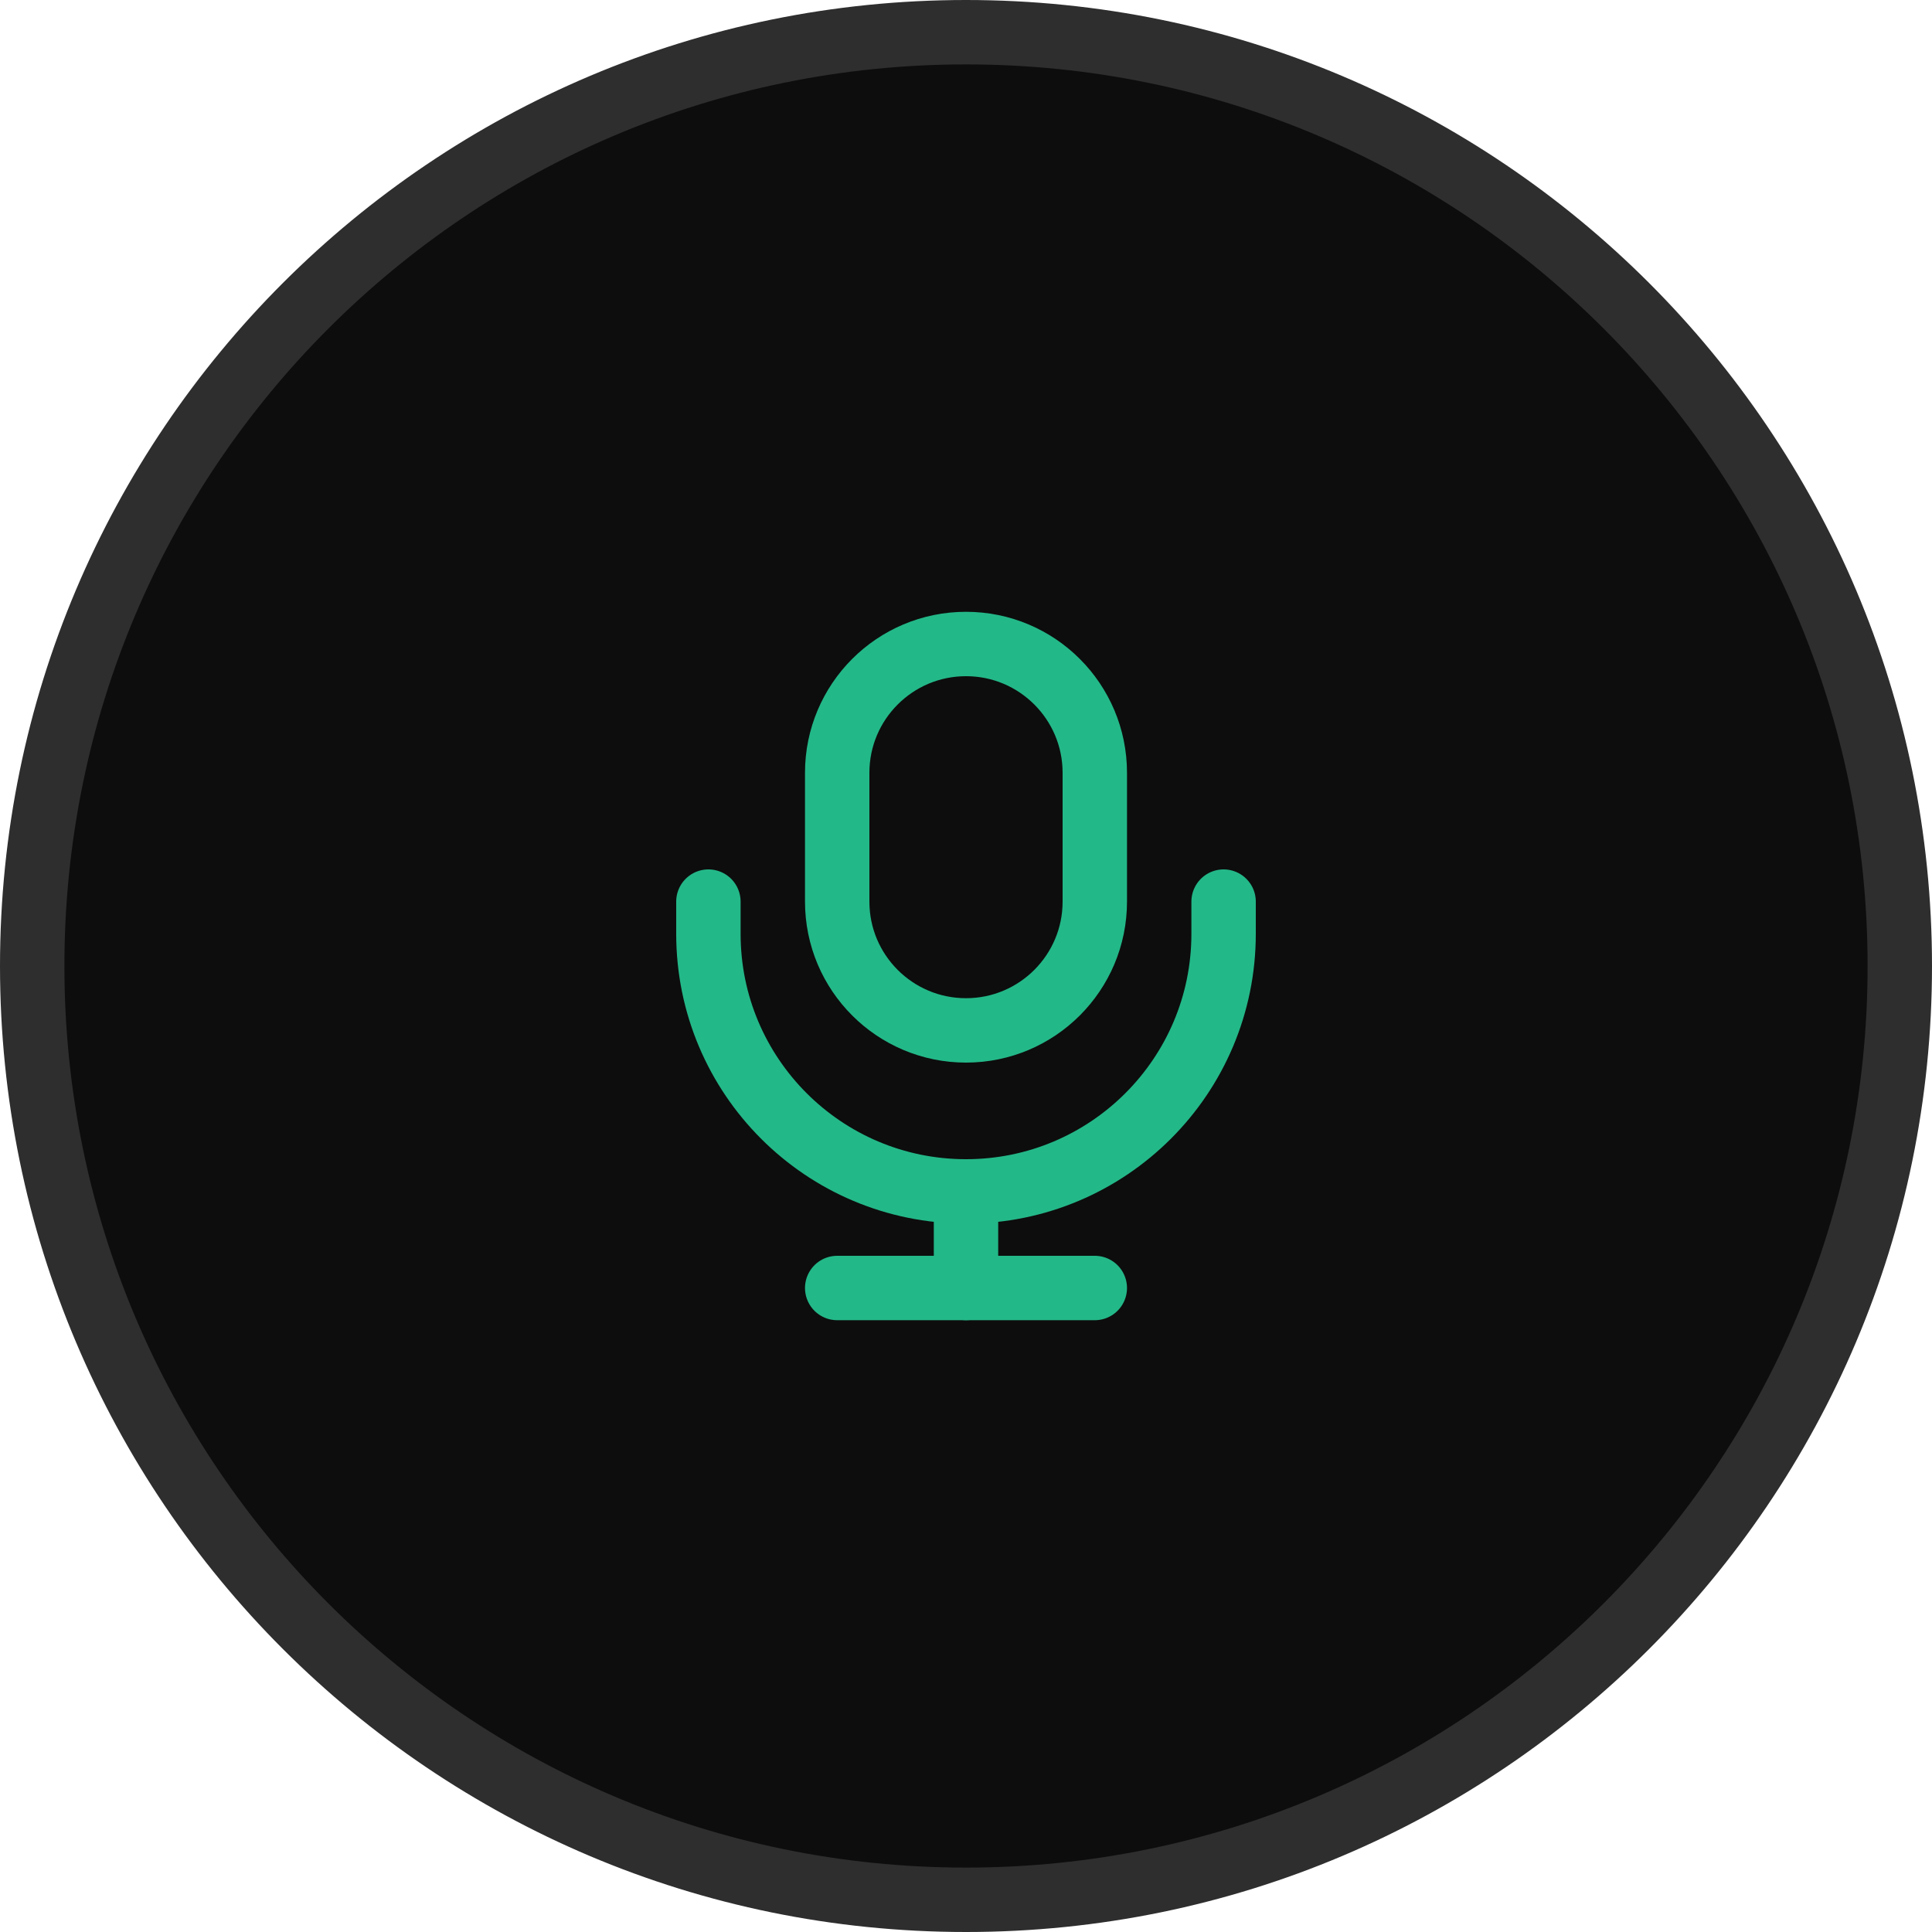
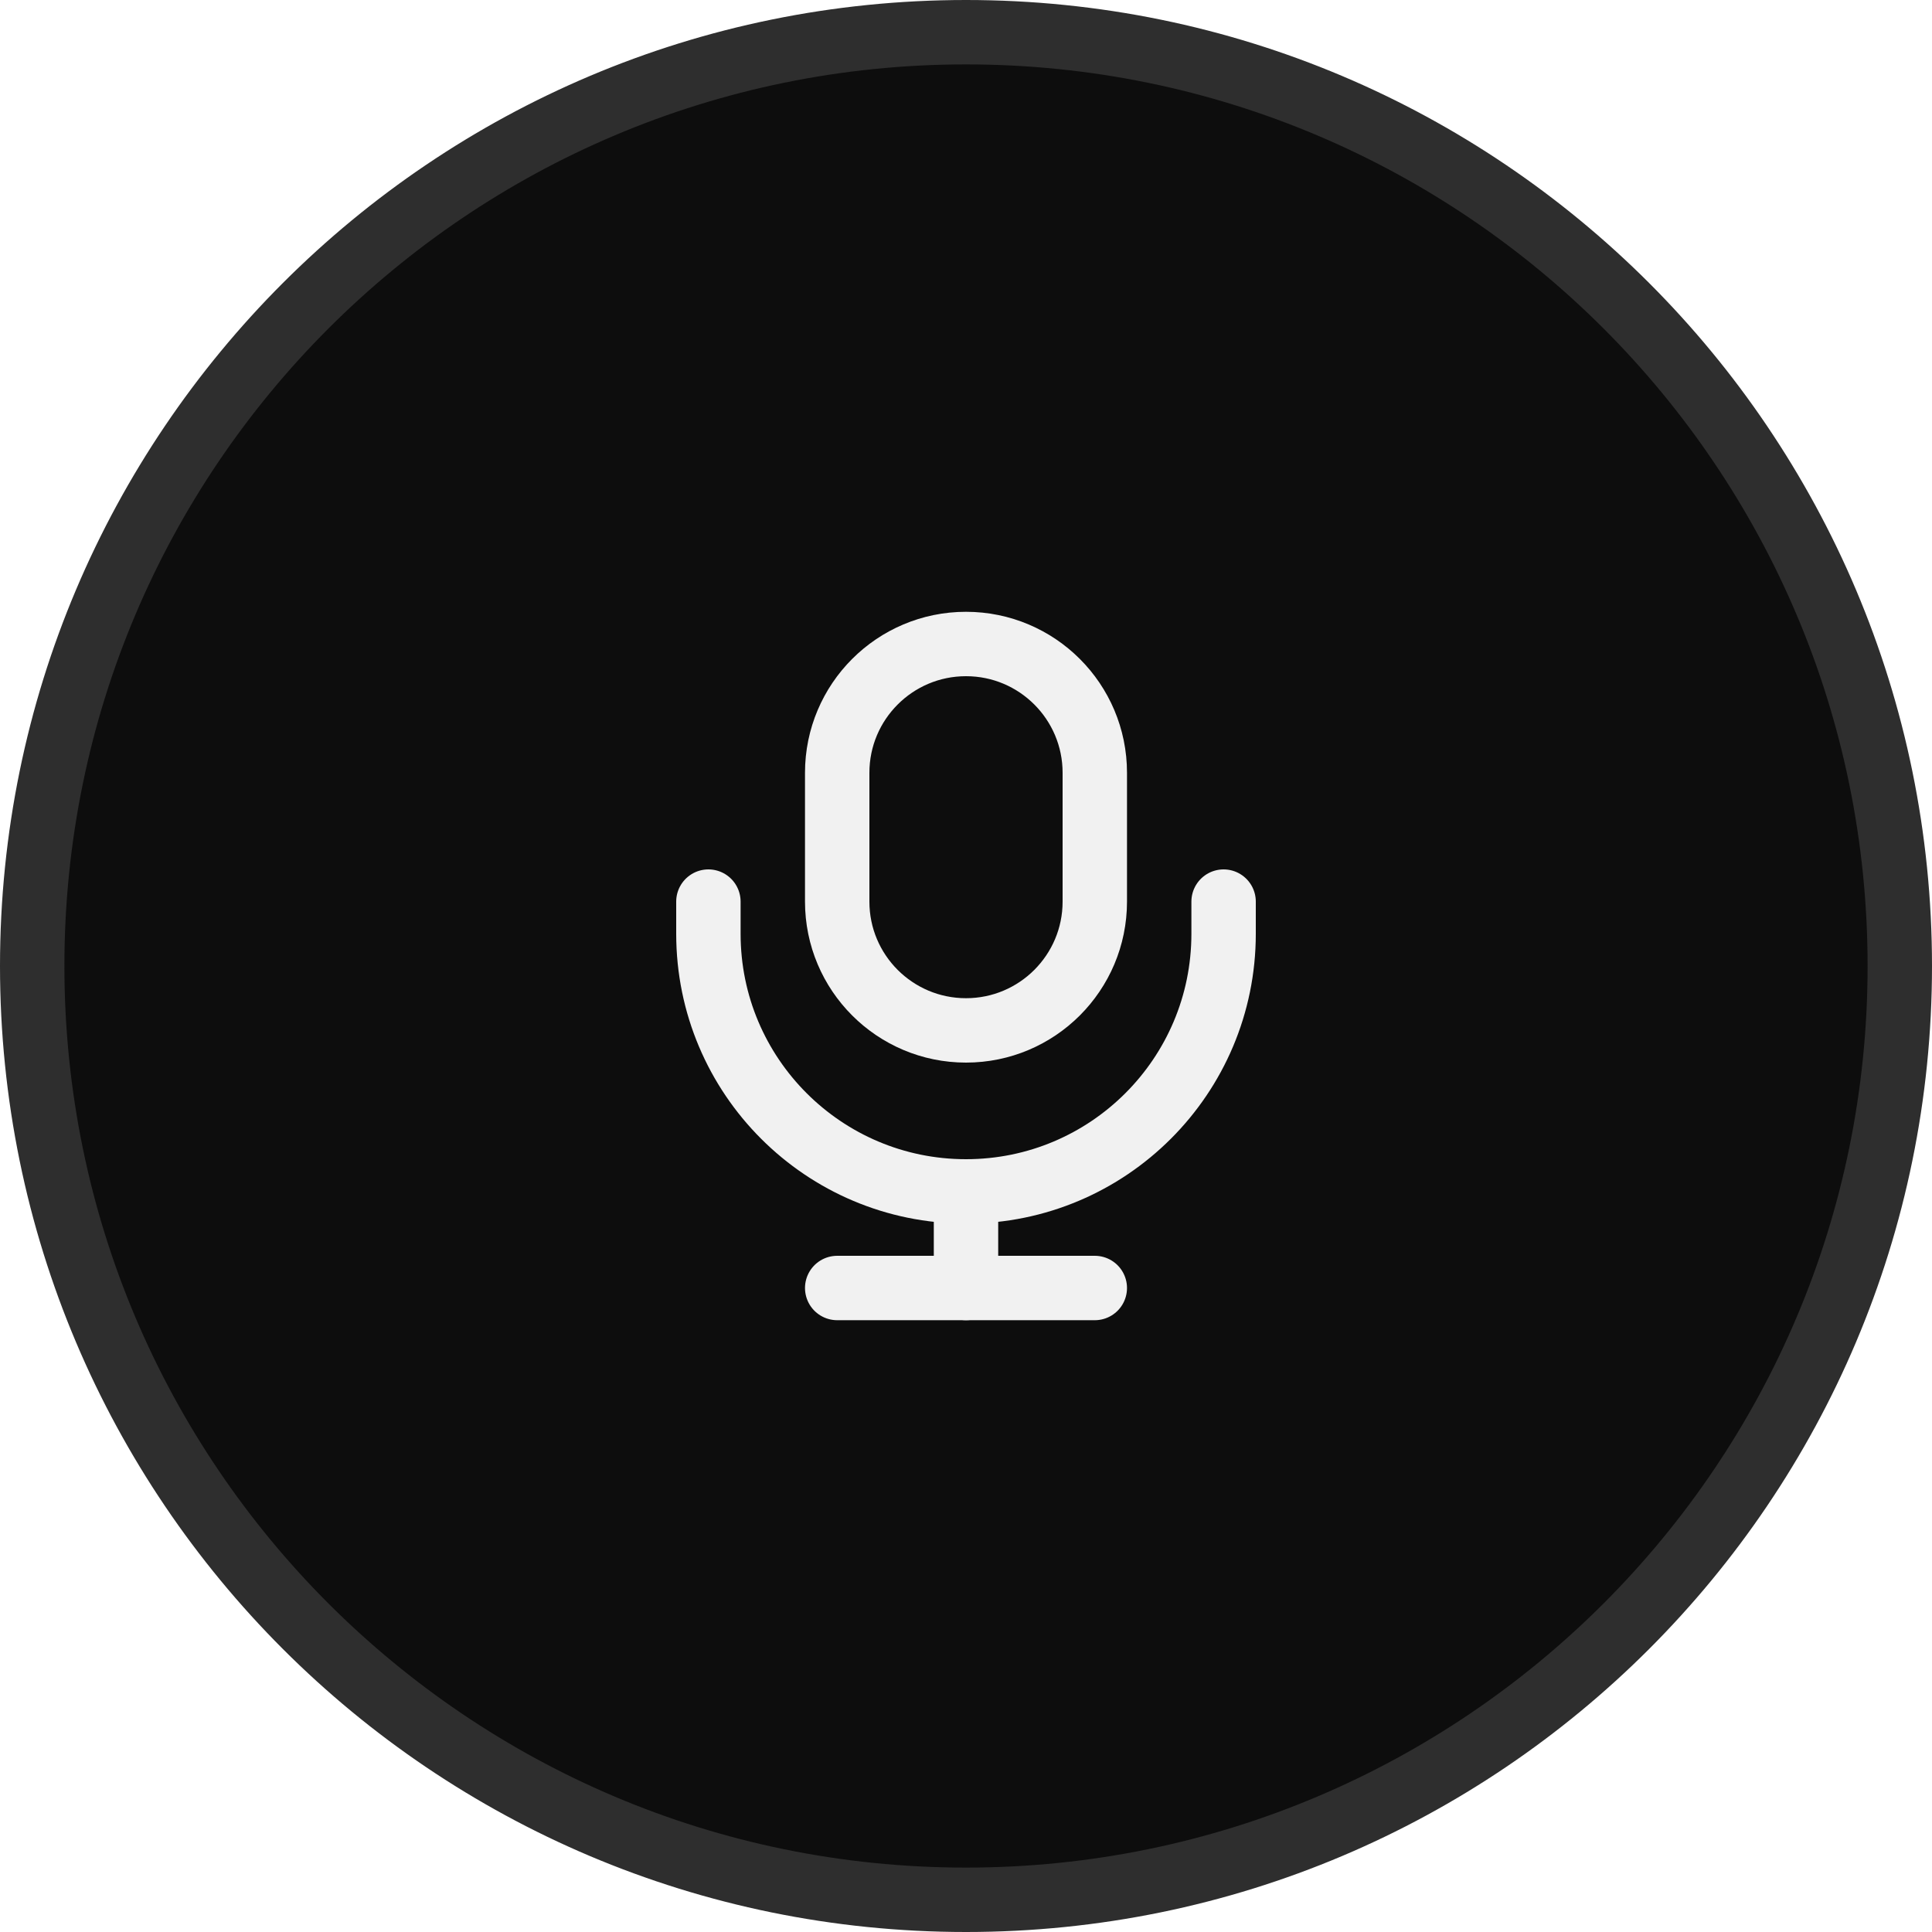
<svg xmlns="http://www.w3.org/2000/svg" viewBox="0 0 60 60" width="60" height="60" fill="none">
  <circle cx="30" cy="30" r="29" fill="#0D0D0D" stroke="#2E2E2E" stroke-width="2" />
-   <g transform="translate(18, 18)" stroke="#23B888" stroke-width="2" stroke-linecap="round" stroke-linejoin="round" fill="none">
+   <g transform="translate(18 18)" stroke="#F1F1F1" stroke-width="2" stroke-linecap="round" stroke-linejoin="round" fill="none">
    <rect x="8" y="2" width="8" height="12" rx="4" />
    <path d="M4 10v1a8 8 0 0 0 16 0v-1" />
    <line x1="12" y1="19" x2="12" y2="22" />
    <line x1="8" y1="22" x2="16" y2="22" />
  </g>
</svg>
